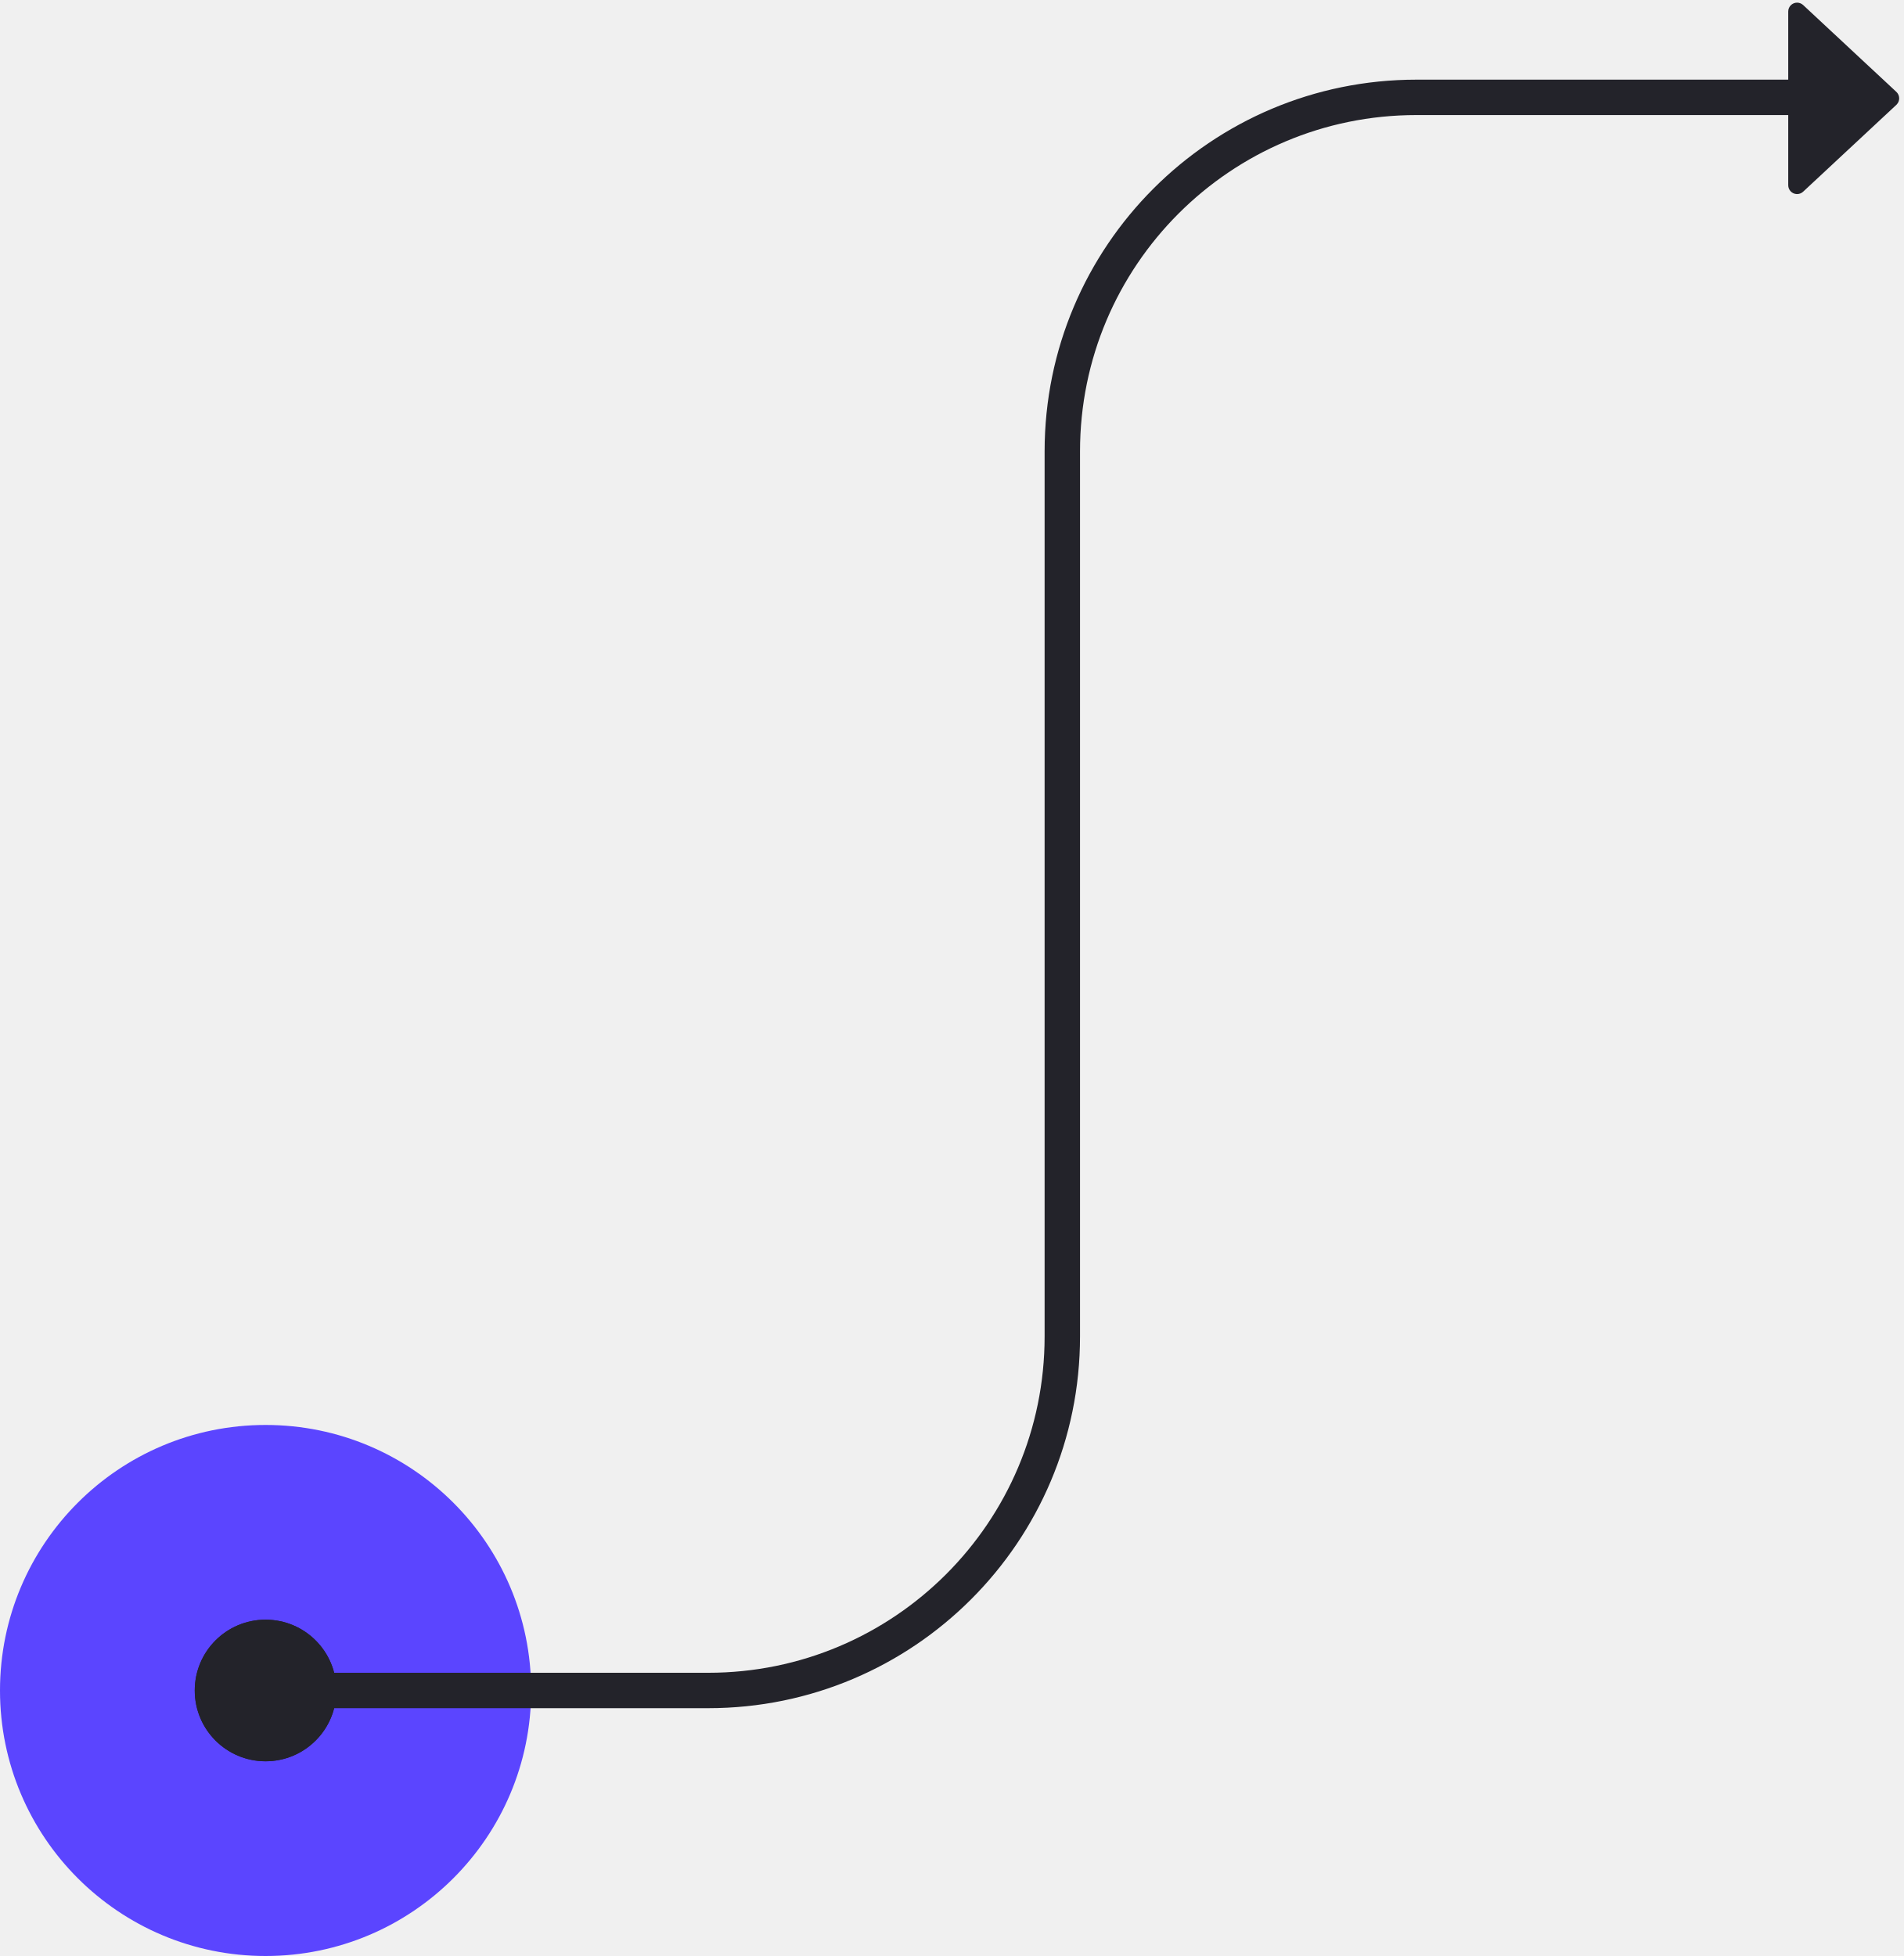
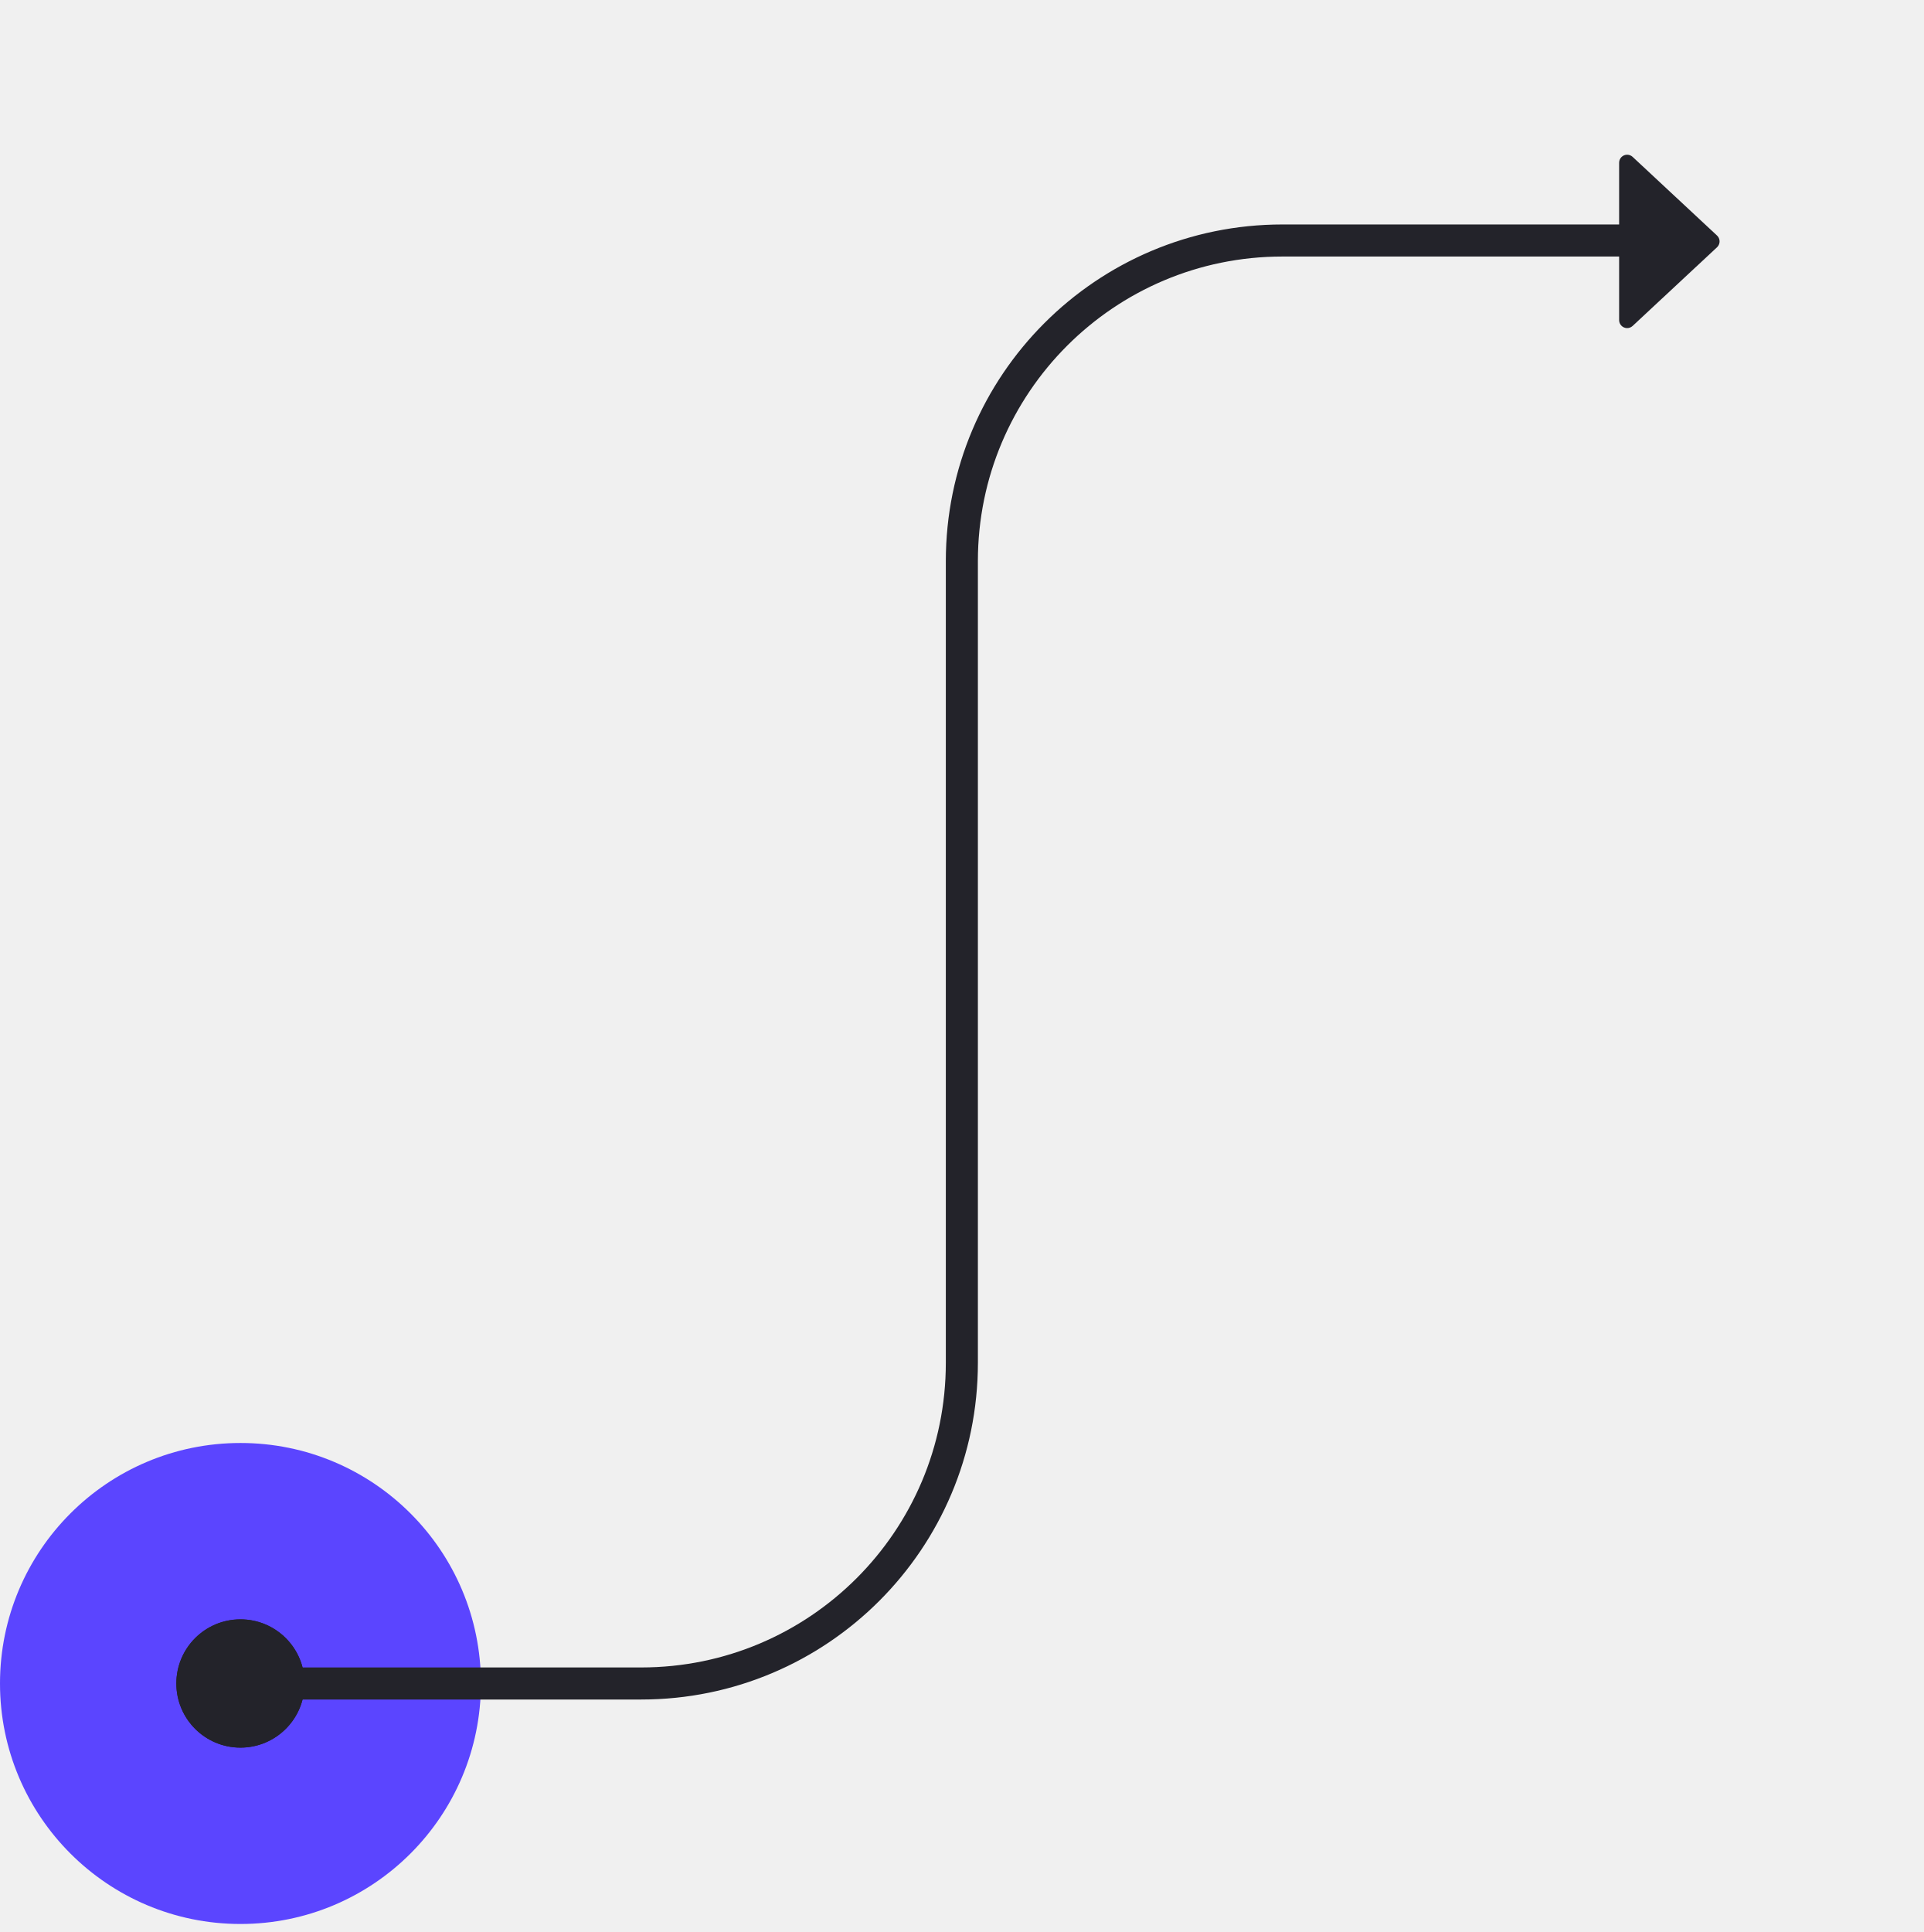
- <svg xmlns="http://www.w3.org/2000/svg" xmlns:xlink="http://www.w3.org/1999/xlink" width="215px" height="221px" viewBox="0 0 215 221" version="1.1">
+ <svg xmlns="http://www.w3.org/2000/svg" xmlns:xlink="http://www.w3.org/1999/xlink" width="240px" height="241px" viewBox="0 0 240 241" version="1.1">
  <defs>
    <circle id="path-1" cx="8.4" cy="8.4" r="8" />
    <circle id="path-3" cx="10" cy="10" r="8" />
  </defs>
-   <g id="Landing-3" stroke="none" stroke-width="1" fill="none" fill-rule="evenodd">
-     <g id="Flow/Right/Snake/Up" transform="translate(30, 11)">
+   <g id="Right-Snake-Up" stroke="none" stroke-width="1" fill="none" fill-rule="evenodd" transform="translate(0, 0)">
+     <g id="Flow/Right/Snake/Up" transform="translate(30, 30)">
      <g id="_-Assets/End-point/interaction/tap" transform="translate(-30, 150)">
        <circle id="fill" fill="#5B45FF" fill-rule="evenodd" cx="30" cy="30" r="30" />
        <g id="_-Assets/End-point/cap/circle" transform="translate(21.6, 21.6)">
          <mask id="mask-2" fill="white">
            <use xlink:href="#path-1" />
          </mask>
          <use id="Oval" fill="#23232A" fill-rule="evenodd" xlink:href="#path-1" />
        </g>
      </g>
      <path d="M0,180 L50,180 C72.091,180 90,162.091 90,140 L90,40 C90,17.909 107.909,4.05812251e-15 130,0 L180,0 L180,0" id="path" stroke="#23232A" stroke-width="4" stroke-linecap="round" stroke-linejoin="round" />
      <g id="_-Assets/End-point/cap/arrow" transform="translate(170, -10)" fill="#23232A" fill-rule="evenodd">
        <path d="M14.215,10.845 L3.682,20.66 C3.278,21.036 2.645,21.014 2.268,20.61 C2.096,20.424 2,20.181 2,19.928 L2,0.299 C2,-0.254 2.448,-0.701 3,-0.701 C3.253,-0.701 3.497,-0.605 3.682,-0.433 L14.215,9.382 C14.619,9.758 14.641,10.391 14.265,10.795 C14.249,10.812 14.232,10.829 14.215,10.845 Z" id="Triangle" />
      </g>
      <g id="_-Assets/End-point/cap/circle" transform="translate(0, 180) rotate(360) translate(-0, -180) translate(-10, 170)">
        <mask id="mask-4" fill="white">
          <use xlink:href="#path-3" />
        </mask>
        <use id="Oval" fill="#23232A" fill-rule="evenodd" xlink:href="#path-3" />
      </g>
    </g>
  </g>
</svg>
